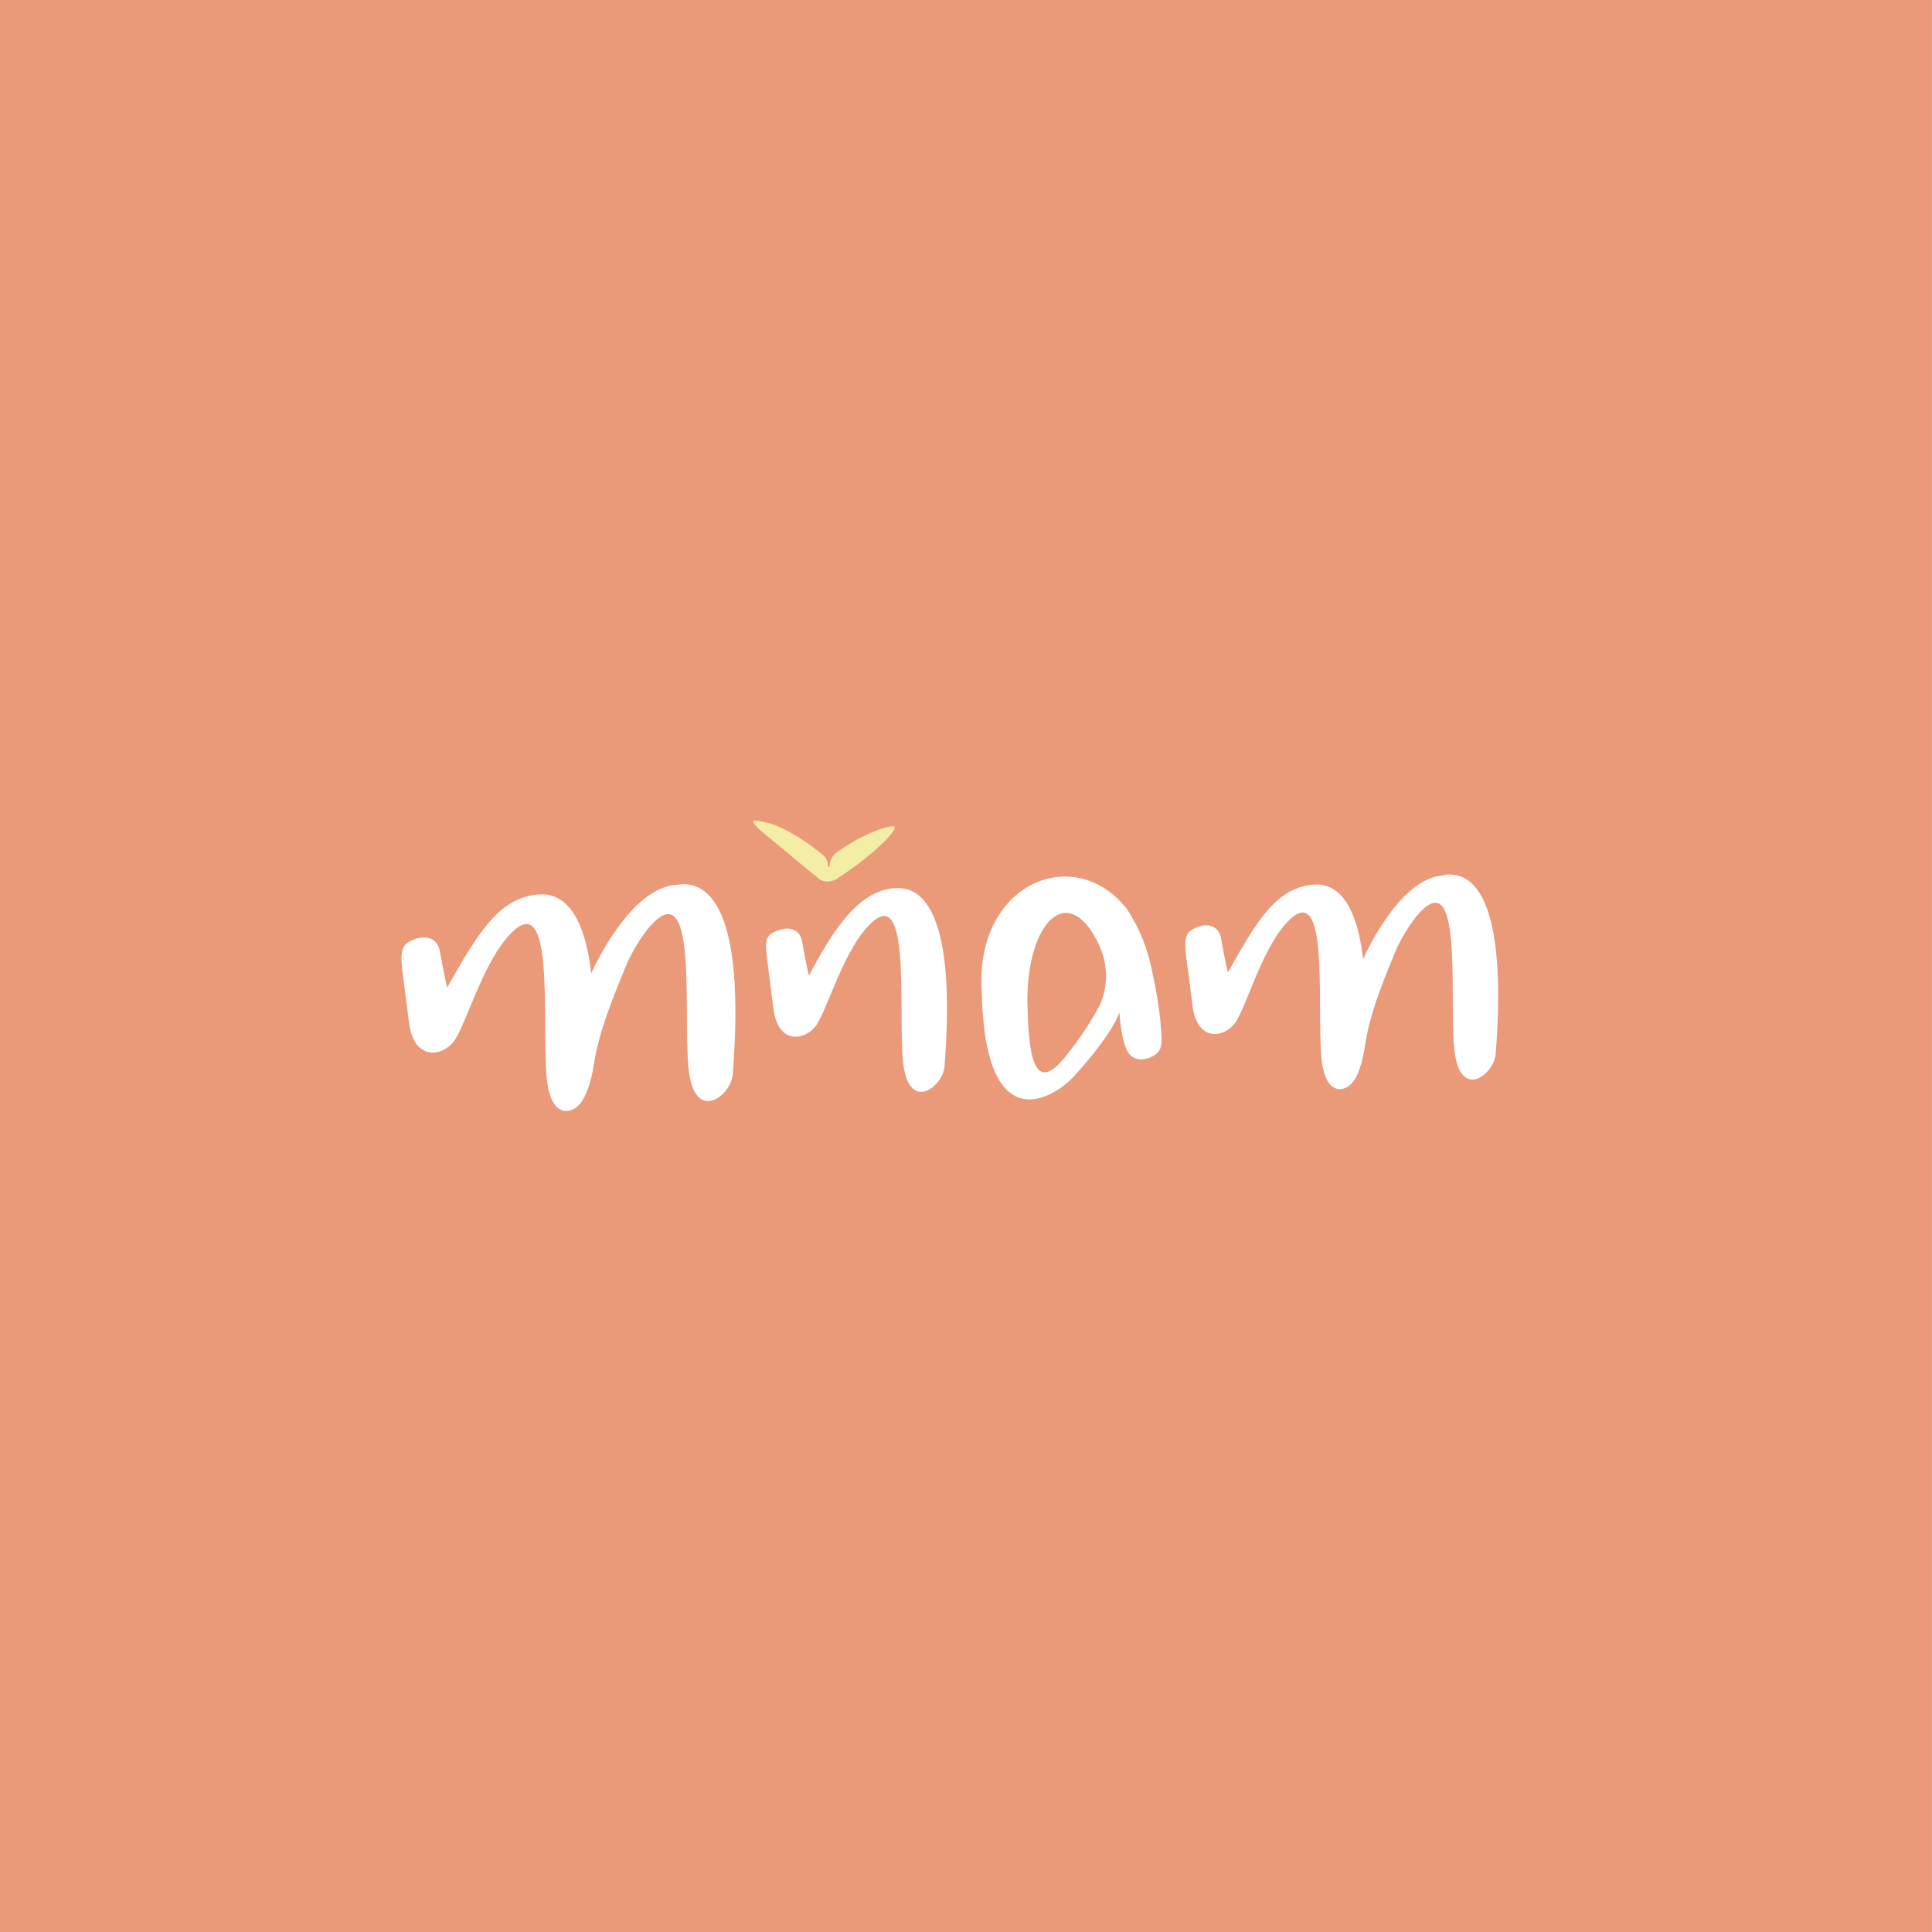
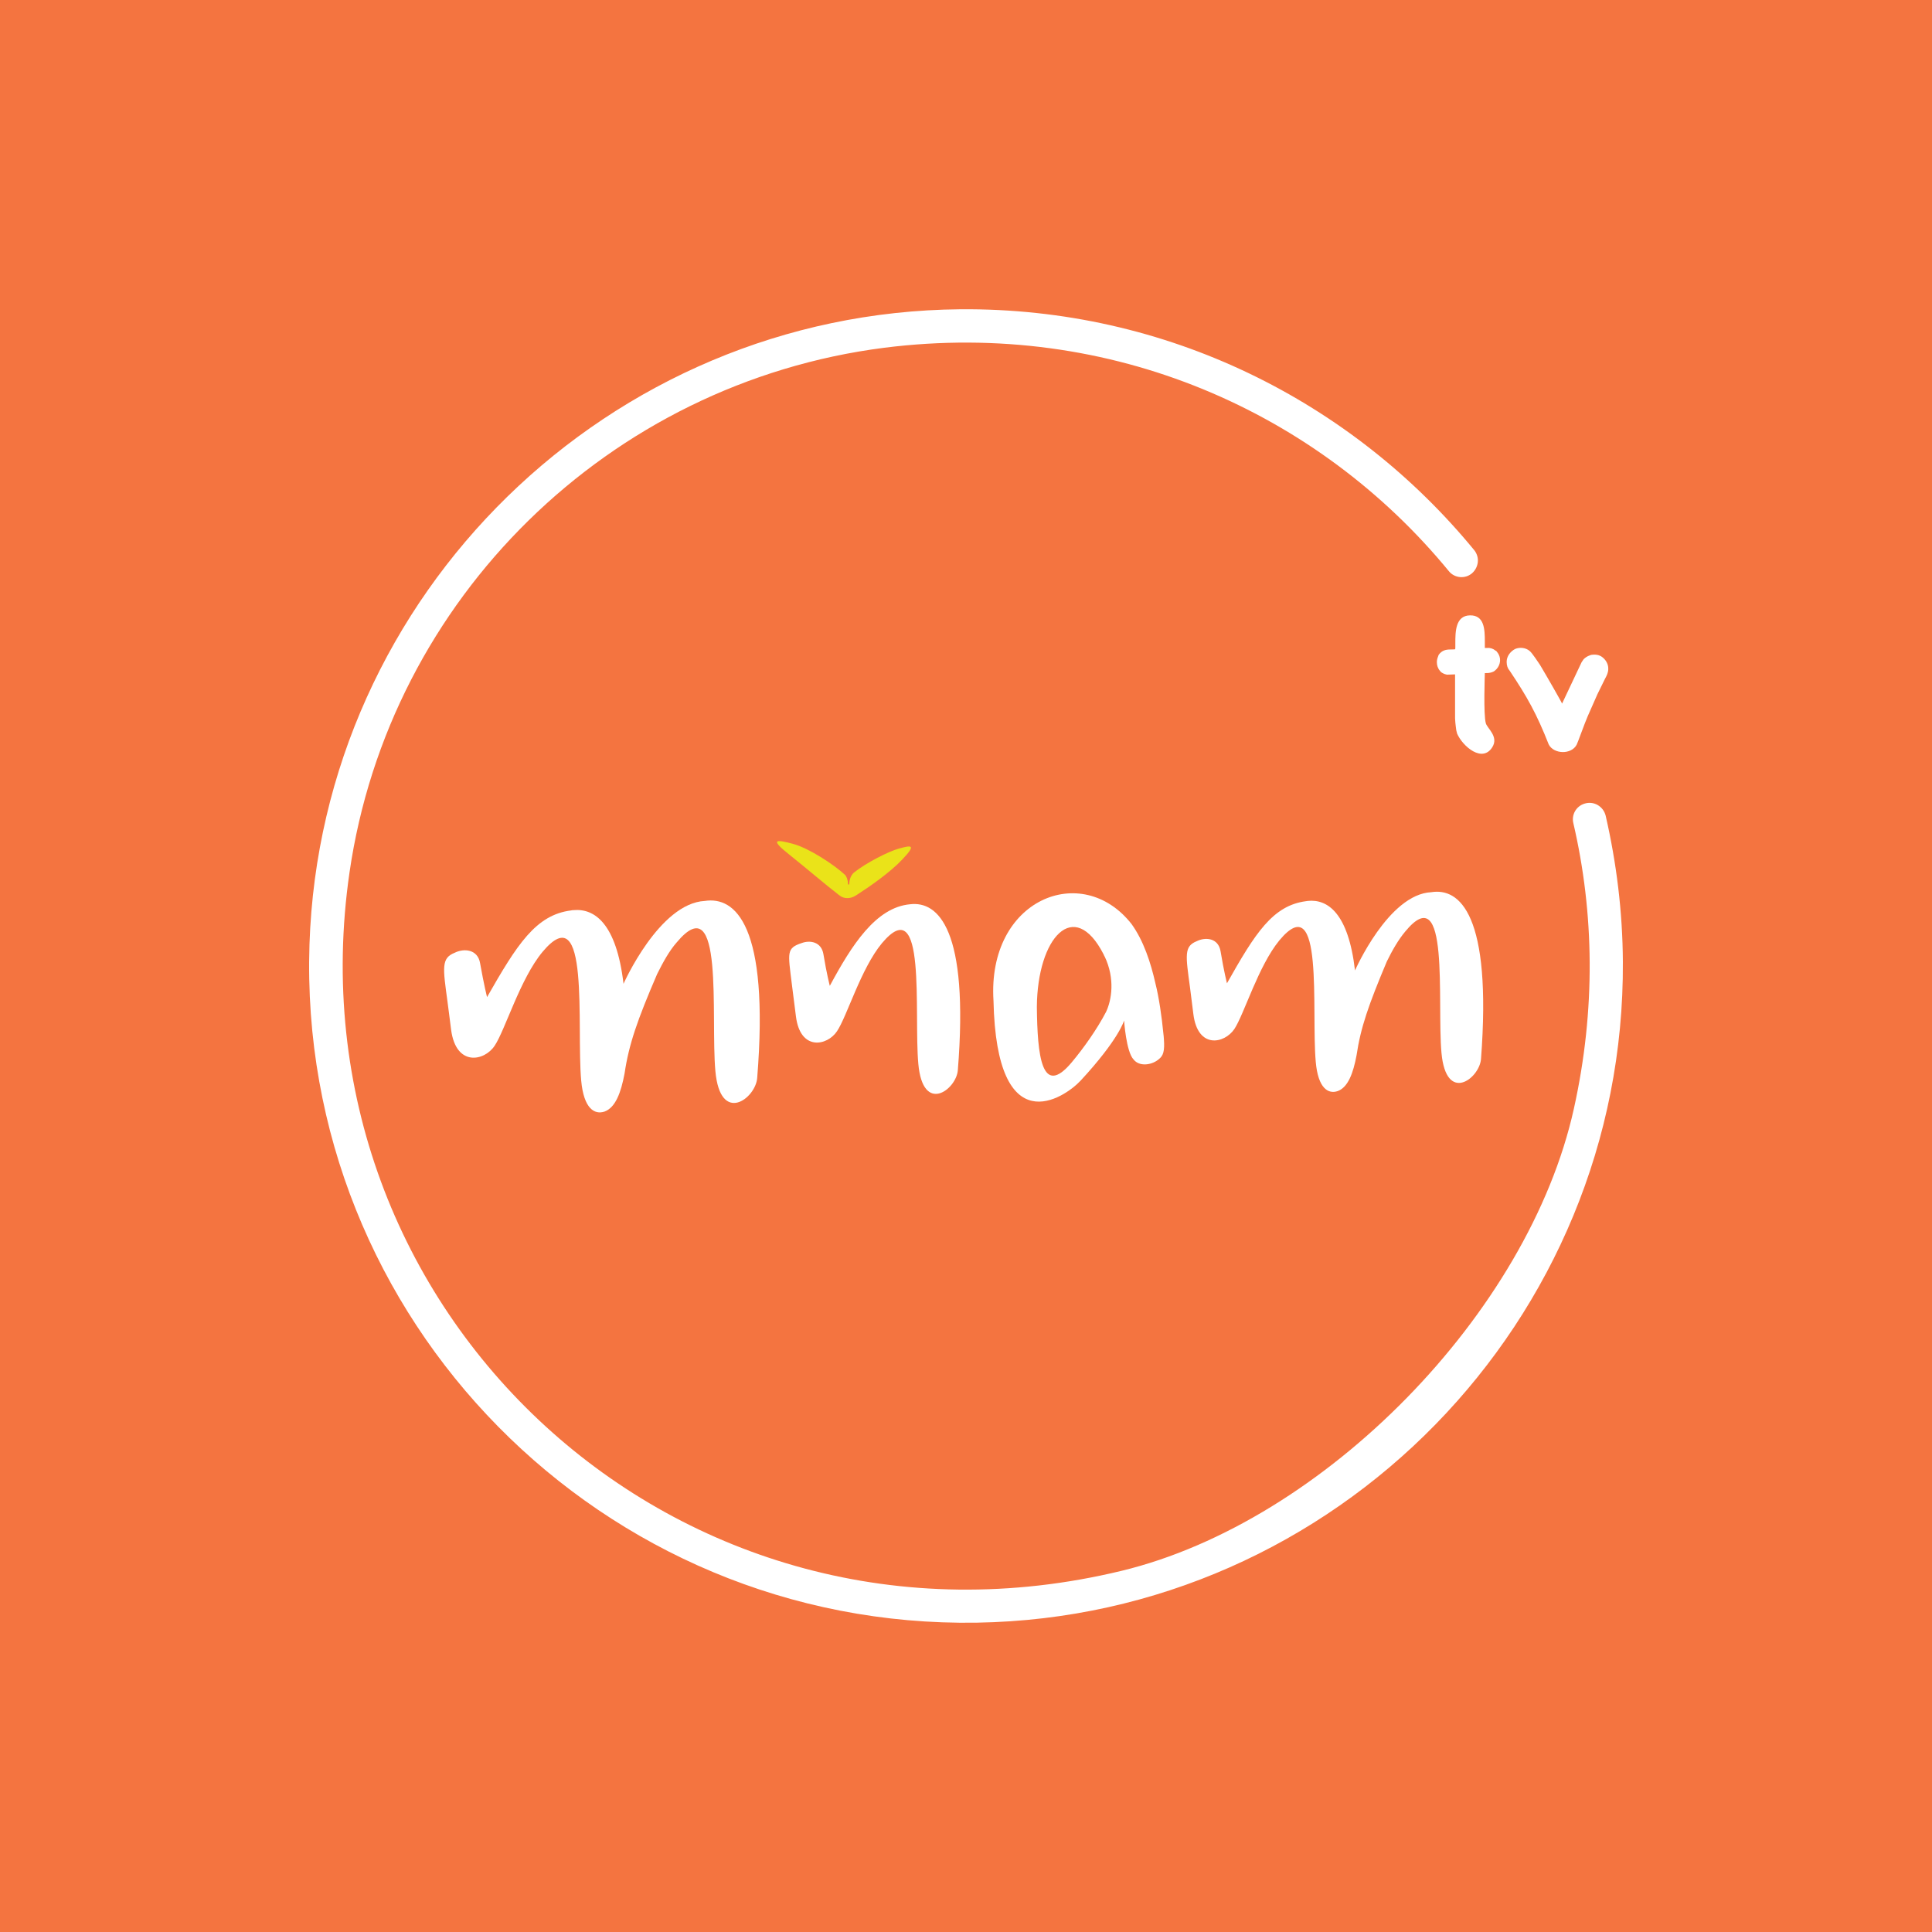
- <svg xmlns="http://www.w3.org/2000/svg" viewBox="0 0 283.46 283.47">
-   <defs>
-     <style>.cls-1{fill:#ea9979;}.cls-2{fill:#fff;}.cls-3{fill:#f3eda5;}</style>
-   </defs>
-   <g id="Layer_2" data-name="Layer 2">
-     <g id="Ostatní_CZ_kanály" data-name="Ostatní CZ kanály">
-       <g id="mnam">
-         <rect class="cls-1" width="283.46" height="283.47" />
-         <g id="logo">
-           <path class="cls-1" d="M141.73,240.94a99.21,99.21,0,1,0-99.21-99.2,99.2,99.2,0,0,0,99.21,99.2" />
-           <path class="cls-2" d="M99.34,129.82c-7.08.35-12.59,13-12.59,13-1.11-9.57-4.54-11.9-7.79-11.57h0l-.29,0c-5.48.72-8.38,5.35-13.06,13.64,0,0-.49-2-1.07-5.31-.38-2.23-2.5-2.38-4-1.65-2.11.81-1.82,2.32-1.09,7.7.14,1.15.32,2.57.56,4.4.74,5.85,5.15,5,6.77,2.49s3.94-10.49,7.42-14.72c7.43-9,5.24,11.7,6,20.2.39,4.47,2.08,5.43,3.65,4.87S86.42,160,87,157c.67-4.65,2-8.43,5-15.65a25.75,25.75,0,0,1,3-5c7.43-9,5.24,11.7,6,20.2s6.25,4.3,6.51,1.08c1.89-24.08-3.43-28.58-8.14-27.82" />
-           <path class="cls-2" d="M131.12,130.32c-5.33.48-9.05,6.44-12.43,12.84,0,0-.46-1.84-1-5-.33-1.9-2-2.19-3.33-1.71-2.43.8-2.15,1.49-1.53,6.45.15,1.2.36,2.82.65,5.09.7,5.5,4.83,4.66,6.36,2.32s3.7-9.84,7-13.81c7-8.49,4.93,11,5.63,19s5.87,4,6.11,1c1.75-22.22-3.06-26.68-7.42-26.15" />
-           <path class="cls-2" d="M211.81,128.44c-6.64.33-11.82,12.31-11.82,12.31-1-9-4.25-11.24-7.3-10.94h0a1.26,1.26,0,0,0-.27,0c-5.15.66-7.87,5-12.26,12.88,0,0-.45-1.84-1-5-.36-2.1-2.34-2.24-3.71-1.56-2,.79-1.71,2.21-1,7.27.13,1.09.3,2.44.52,4.17.7,5.52,4.84,4.68,6.36,2.35S185,140,188.25,136c7-8.54,4.92,11.05,5.62,19.08.37,4.2,2,5.12,3.42,4.59,1.61-.61,2.39-2.82,2.89-5.62.63-4.39,1.85-8,4.7-14.78a24.61,24.61,0,0,1,2.84-4.7c7-8.54,4.93,11,5.63,19.08s5.85,4.05,6.1,1c1.77-22.73-3.23-27-7.64-26.26" />
-           <path class="cls-2" d="M161.49,147.24a47.25,47.25,0,0,1-5.34,8c-4.68,5.69-5.3-1.18-5.41-8.74.08-10.9,5.76-17.31,10.33-8.25.05.09.09.18.13.26l0,.05a10.56,10.56,0,0,1,.26,8.72m8.87,3.36a58.41,58.41,0,0,0-1.24-7.89h0a25.68,25.68,0,0,0-3.69-9.31c-7.67-9.91-22.37-3.91-21.36,12h0c.46,22.47,10.91,15.35,13.45,12.57,6-6.55,6.75-9.48,6.75-9.48s.3,4.92,1.48,6.13c.89,1.13,2.66.89,3.71.12.71-.52,1.07-1,1-2.65,0,0-.06-1-.12-1.54" />
-           <path class="cls-3" d="M129.39,121.56a25.67,25.67,0,0,0-6.88,3.7,2.71,2.71,0,0,0-.81,1.86c0,.12-.19.15-.2,0a2.27,2.27,0,0,0-.45-1.38c-1.8-1.69-5.69-4.25-8-4.89-2.66-.74-3.79-.86-.57,1.75,2.77,2.25,5.8,4.87,7.27,6a2.44,2.44,0,0,0,1.64.76,2.91,2.91,0,0,0,1.74-.66,42.52,42.52,0,0,0,6.77-5.36c2.24-2.41,1.55-2.35-.49-1.78" />
-         </g>
-       </g>
-     </g>
-   </g>
+ <svg xmlns="http://www.w3.org/2000/svg" width="250" height="250" viewBox="0 0 250 250" fill="none">
+   <rect width="250" height="250" fill="#F47440" />
+   <path d="M209.998 124.448C210.297 170.862 172.88 209.208 126.433 209.972C77.961 210.768 38.453 170.795 40.047 122.19C41.541 76.839 78.824 40.418 124.242 40.02C151.002 39.788 174.972 51.972 190.742 71.162C191.074 71.56 191.24 72.058 191.24 72.523C191.24 73.121 190.975 73.751 190.477 74.183C189.58 74.947 188.219 74.814 187.489 73.917C170.623 53.367 143.83 41.282 114.415 45C78.824 49.548 50.372 77.403 45.226 112.894C36.992 169.567 87.722 217.143 145.125 203.265C171.353 196.924 197.814 169.866 203.657 143.472C206.512 130.623 206.28 118.074 203.591 106.52C203.325 105.424 203.956 104.329 205.018 103.997C206.213 103.598 207.475 104.329 207.774 105.557C209.168 111.633 209.965 117.974 209.998 124.448Z" fill="white" />
+   <path fill-rule="evenodd" clip-rule="evenodd" d="M194.959 85.637C194.959 86.135 195.091 86.5 195.357 86.799C197.648 90.219 198.843 92.377 200.403 96.327C201.034 97.589 203.325 97.689 204.022 96.361C204.122 96.195 205.085 93.505 205.45 92.675C205.45 92.675 206.678 89.887 206.711 89.82C206.745 89.754 207.641 87.928 207.641 87.928C207.774 87.662 207.973 87.33 208.039 87.031C208.073 86.899 208.106 86.766 208.106 86.666V86.401C208.073 85.869 207.774 85.371 207.342 85.039C207.276 84.973 207.143 84.907 207.077 84.873C206.811 84.741 206.579 84.707 206.247 84.707C206.047 84.707 205.848 84.741 205.715 84.807C205.417 84.907 205.151 85.073 204.919 85.305C204.819 85.438 204.753 85.571 204.653 85.703C204.587 85.836 202.13 91.049 202.13 91.049C202.13 90.949 200.071 87.363 199.275 86.035C199.075 85.737 198.245 84.475 197.947 84.243C197.449 83.811 196.685 83.711 196.054 83.977C195.423 84.309 194.959 84.94 194.959 85.637Z" fill="white" />
+   <path fill-rule="evenodd" clip-rule="evenodd" d="M185.928 85.67C185.928 86.102 186.061 86.5 186.327 86.799C186.426 86.932 186.426 86.932 186.559 87.031C186.758 87.164 187.123 87.33 187.389 87.297C187.389 87.297 188.186 87.264 188.285 87.264C188.285 87.928 188.285 88.559 188.285 89.223C188.285 89.355 188.285 92.244 188.285 92.41C188.252 93.14 188.385 94.07 188.385 94.07C188.418 94.402 188.451 94.601 188.551 94.933C189.281 96.593 191.805 98.751 193.099 96.693C193.963 95.331 192.469 94.269 192.269 93.605C191.937 92.476 192.137 87.297 192.137 87.098C192.535 87.098 192.801 87.098 193.199 86.932C193.498 86.799 193.83 86.434 193.963 86.102C194.228 85.504 194.129 84.84 193.697 84.342C193.631 84.243 193.664 84.276 193.564 84.209C193.531 84.209 193.531 84.176 193.498 84.176C193.232 83.944 192.834 83.811 192.469 83.844H192.137V83.014C192.137 81.421 192.07 79.595 190.211 79.628C188.319 79.661 188.319 81.786 188.319 83.247V83.711C188.285 84.11 188.451 84.01 187.688 84.043C187.057 84.043 186.559 84.176 186.161 84.741C186.061 85.006 185.928 85.305 185.928 85.67Z" fill="white" />
+   <path d="M91.208 116.58C85.298 116.878 80.684 127.303 80.684 127.303C79.754 119.435 76.899 117.509 74.176 117.775C74.077 117.775 74.01 117.775 73.911 117.808C69.329 118.372 66.906 122.224 63.021 129.03C63.021 129.03 62.623 127.436 62.125 124.647C61.826 122.821 60.033 122.688 58.838 123.286C57.078 123.983 57.311 125.212 57.908 129.627C58.041 130.557 58.174 131.752 58.373 133.246C59.004 138.06 62.689 137.33 64.017 135.304C65.378 133.246 67.304 126.672 70.192 123.186C76.401 115.75 74.575 132.814 75.206 139.82C75.538 143.472 76.932 144.268 78.227 143.837C79.654 143.306 80.352 141.38 80.816 138.923C81.381 135.105 82.476 131.984 85.033 126.042C85.796 124.514 86.593 123.054 87.556 121.958C93.764 114.521 91.938 131.586 92.569 138.591C93.2 145.596 97.782 142.144 97.981 139.488C99.575 119.667 95.126 115.982 91.208 116.58Z" fill="white" />
+   <path d="M117.768 117.011C113.319 117.41 110.199 122.323 107.377 127.569C107.377 127.569 106.978 126.075 106.547 123.452C106.281 121.892 104.853 121.626 103.758 122.024C101.732 122.688 101.965 123.253 102.463 127.336C102.596 128.332 102.762 129.66 102.994 131.52C103.558 136.035 107.045 135.338 108.306 133.445C109.601 131.52 111.394 125.344 114.116 122.058C119.959 115.086 118.233 131.088 118.831 137.662C119.428 144.269 123.744 140.982 123.943 138.492C125.404 120.232 121.387 116.58 117.768 117.011Z" fill="white" />
+   <path d="M116.307 109.807C114.979 110.172 112.058 111.666 110.564 112.861C109.9 113.359 109.9 114.289 109.9 114.388C109.9 114.488 109.734 114.488 109.734 114.388C109.7 113.724 109.501 113.392 109.368 113.226C107.874 111.832 104.621 109.74 102.662 109.209C100.438 108.612 99.508 108.512 102.197 110.637C104.521 112.496 107.044 114.654 108.273 115.584C108.572 115.816 108.937 116.214 109.634 116.214C110.331 116.214 110.73 115.882 111.095 115.65C112.39 114.82 115.145 112.928 116.739 111.234C118.598 109.276 118.001 109.342 116.307 109.807Z" fill="#EAE319" />
+   <path d="M185.198 115.451C179.653 115.716 175.337 125.577 175.337 125.577C174.474 118.14 171.785 116.314 169.228 116.579C169.162 116.579 169.096 116.613 168.996 116.613C164.68 117.177 162.422 120.763 158.77 127.237C158.77 127.237 158.372 125.71 157.94 123.087C157.642 121.36 155.982 121.228 154.853 121.792C153.193 122.456 153.425 123.618 153.99 127.801C154.089 128.698 154.255 129.793 154.421 131.221C154.986 135.769 158.438 135.072 159.733 133.146C160.995 131.221 162.821 125.012 165.543 121.692C171.386 114.654 169.66 130.789 170.258 137.396C170.556 140.849 171.884 141.612 173.113 141.181C174.441 140.683 175.105 138.857 175.536 136.566C176.068 132.947 177.097 130.026 179.454 124.415C180.151 122.987 180.948 121.593 181.844 120.53C187.655 113.492 185.928 129.627 186.526 136.234C187.123 142.841 191.406 139.587 191.639 137.064C193.066 118.339 188.883 114.853 185.198 115.451Z" fill="white" />
+   <path d="M143.133 130.922C141.938 133.213 140.211 135.636 138.684 137.462C134.767 142.144 134.235 136.5 134.169 130.291C134.235 121.327 138.983 116.048 142.801 123.485C142.834 123.552 142.867 123.618 142.901 123.718C142.901 123.718 142.901 123.751 142.934 123.751C144.328 126.672 143.83 129.428 143.133 130.922ZM150.537 133.711C150.338 131.619 149.972 129.063 149.508 127.237C148.91 124.581 147.98 121.726 146.42 119.568C140.012 111.4 127.728 116.347 128.558 129.494C128.957 147.987 137.688 142.11 139.813 139.853C144.826 134.441 145.457 132.051 145.457 132.051C145.457 132.051 145.723 136.101 146.685 137.097C147.416 138.027 148.91 137.828 149.773 137.197C150.371 136.765 150.67 136.367 150.636 135.006C150.636 134.972 150.603 134.142 150.537 133.711Z" fill="white" />
</svg>
